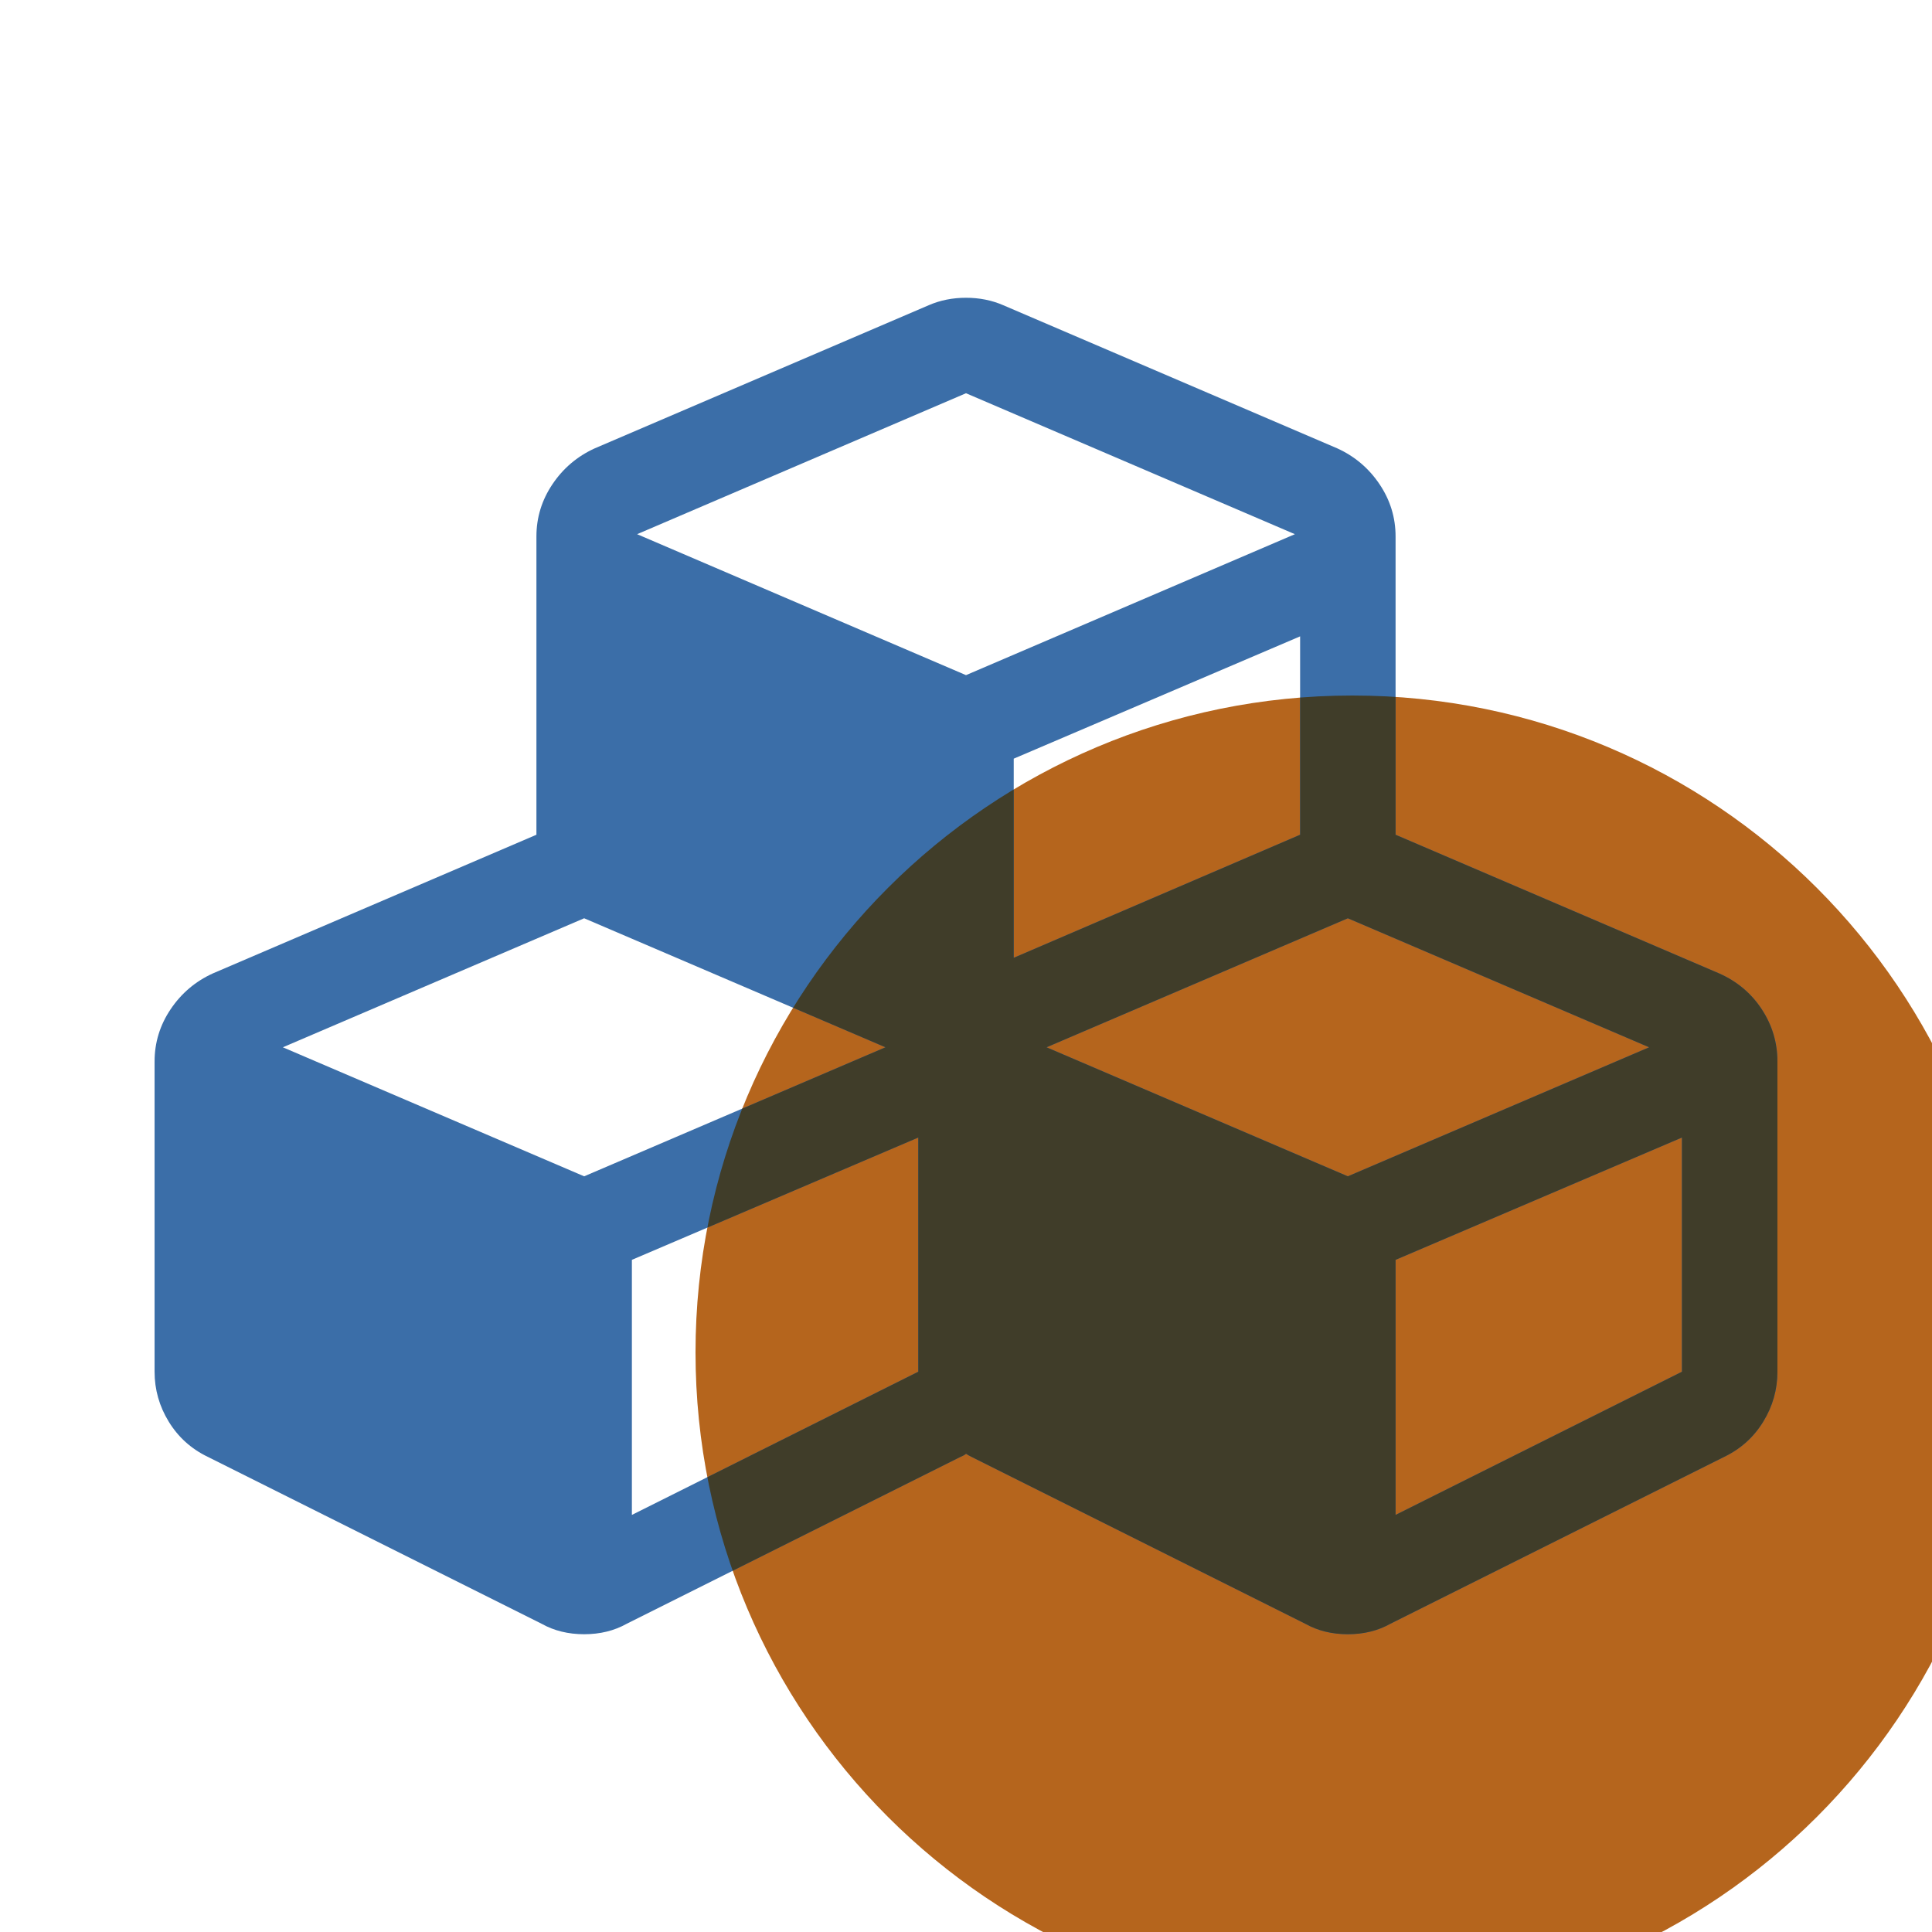
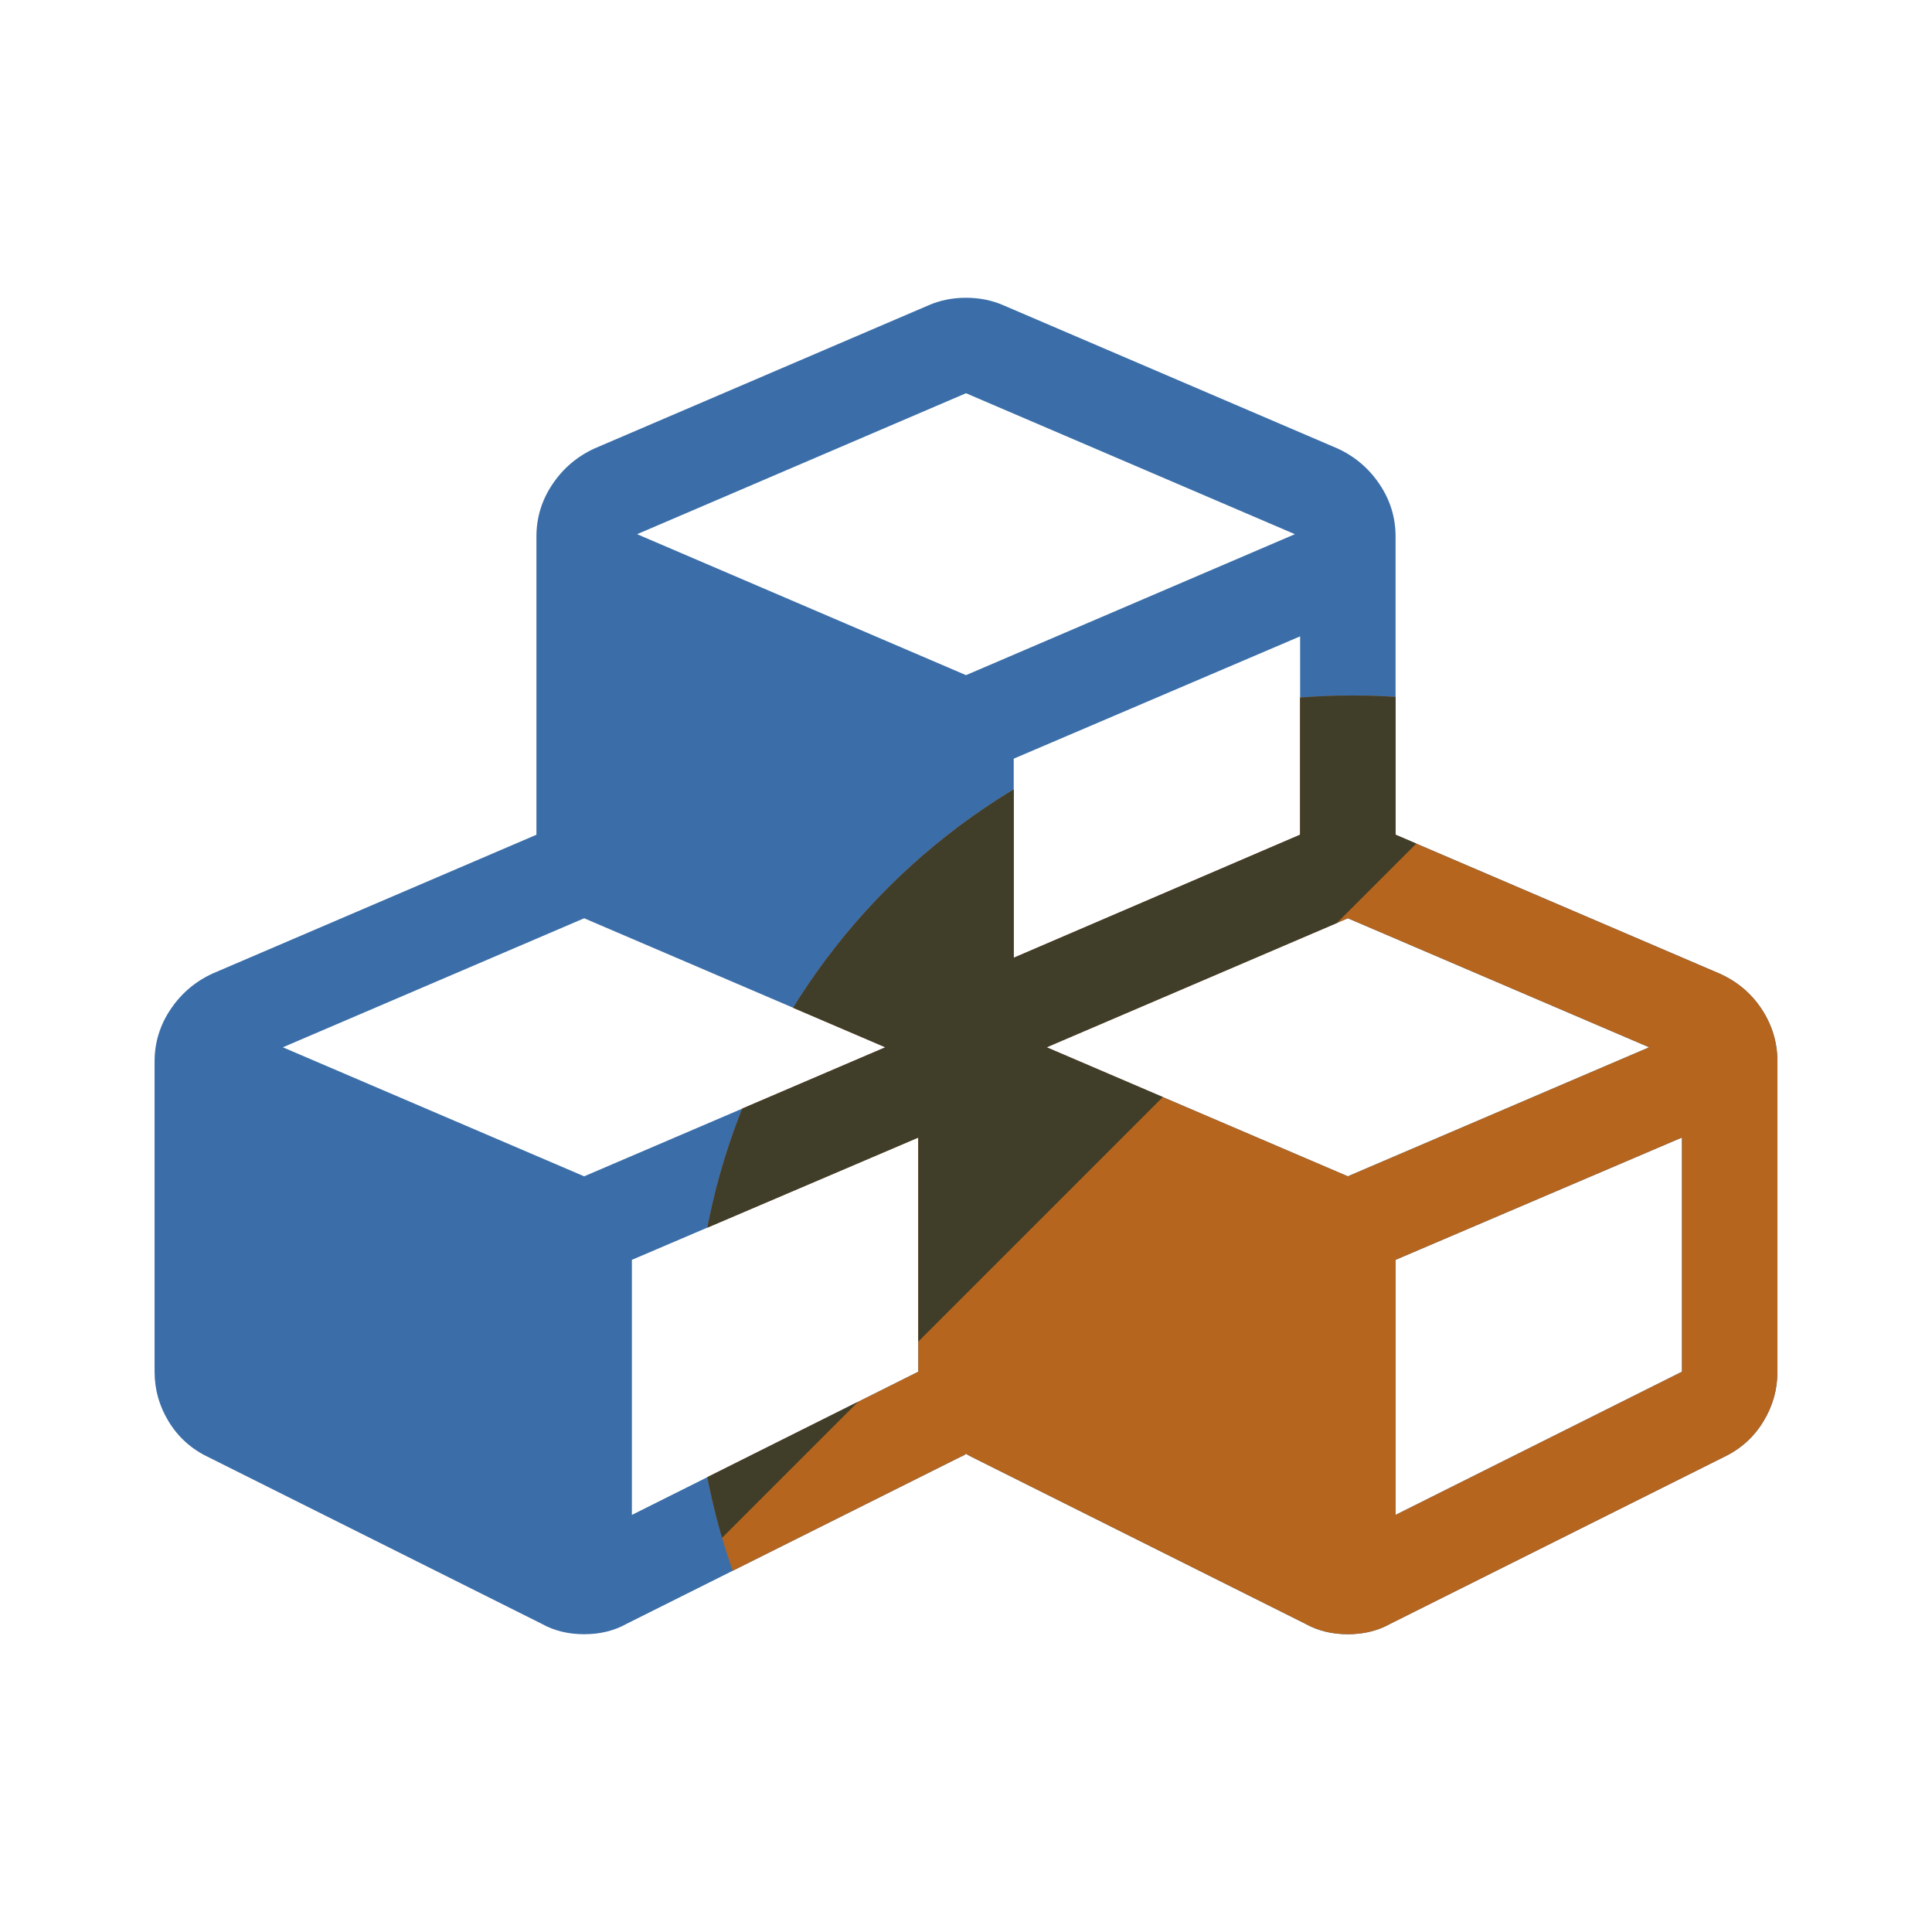
<svg xmlns="http://www.w3.org/2000/svg" width="50" height="50" viewBox="0 0 50 50">
  <defs>
-     <clipPath id="afenda-accent-03d7da8436">
+     <clipPath id="afenda-accent-e4b6a6dce2-accent">
      <circle cx="35" cy="35" r="17" />
    </clipPath>
+     <clipPath id="afenda-accent-e4b6a6dce2-band">
+       <polygon points="85.811,-27.326 -27.326,85.811 -35.811,77.326 77.326,-35.811" />
+     </clipPath>
  </defs>
-   <circle cx="35" cy="35" r="17" fill="#B5651D" />
  <path d="M640 -96 1024 96V410L640 246ZM576 358 980 531 576 704 172 531ZM1664 -96 2048 96V410L1664 246ZM1600 358 2004 531 1600 704 1196 531ZM1152 651 1536 816V1082L1152 918ZM1088 1030 1529 1219 1088 1408 647 1219ZM2176 512V96Q2176 60 2157.0 29.0Q2138 -2 2105 -18L1657 -242Q1632 -256 1600.0 -256.0Q1568 -256 1543 -242L1095 -18Q1091 -16 1088 -14Q1086 -16 1081 -18L633 -242Q608 -256 576.0 -256.0Q544 -256 519 -242L71 -18Q38 -2 19.0 29.0Q0 60 0 96V512Q0 550 21.5 582.0Q43 614 78 630L512 816V1216Q512 1254 533.5 1286.0Q555 1318 590 1334L1038 1526Q1061 1536 1088.0 1536.0Q1115 1536 1138 1526L1586 1334Q1621 1318 1642.5 1286.0Q1664 1254 1664 1216V816L2098 630Q2134 614 2155.0 582.0Q2176 550 2176 512Z" fill="#3B6EA8" transform="translate(25 25) scale(0.019301 -0.019301) translate(-1088 -640)" />
-   <g clip-path="url(#afenda-accent-03d7da8436)">
-     <path d="M640 -96 1024 96V410L640 246ZM576 358 980 531 576 704 172 531ZM1664 -96 2048 96V410L1664 246ZM1600 358 2004 531 1600 704 1196 531ZM1152 651 1536 816V1082L1152 918ZM1088 1030 1529 1219 1088 1408 647 1219ZM2176 512V96Q2176 60 2157.0 29.0Q2138 -2 2105 -18L1657 -242Q1632 -256 1600.0 -256.0Q1568 -256 1543 -242L1095 -18Q1091 -16 1088 -14Q1086 -16 1081 -18L633 -242Q608 -256 576.0 -256.0Q544 -256 519 -242L71 -18Q38 -2 19.0 29.0Q0 60 0 96V512Q0 550 21.5 582.0Q43 614 78 630L512 816V1216Q512 1254 533.5 1286.0Q555 1318 590 1334L1038 1526Q1061 1536 1088.0 1536.0Q1115 1536 1138 1526L1586 1334Q1621 1318 1642.5 1286.0Q1664 1254 1664 1216V816L2098 630Q2134 614 2155.0 582.0Q2176 550 2176 512Z" fill="#403D29" transform="translate(25 25) scale(0.019301 -0.019301) translate(-1088 -640)" />
+   <g clip-path="url(#afenda-accent-e4b6a6dce2-accent)">
+     <path d="M640 -96 1024 96V410L640 246ZM576 358 980 531 576 704 172 531ZM1664 -96 2048 96V410L1664 246ZM1600 358 2004 531 1600 704 1196 531ZM1152 651 1536 816V1082L1152 918ZM1088 1030 1529 1219 1088 1408 647 1219ZM2176 512V96Q2176 60 2157.0 29.0Q2138 -2 2105 -18L1657 -242Q1632 -256 1600.0 -256.0Q1568 -256 1543 -242L1095 -18Q1091 -16 1088 -14Q1086 -16 1081 -18L633 -242Q608 -256 576.0 -256.0Q544 -256 519 -242L71 -18Q38 -2 19.0 29.0Q0 60 0 96V512Q0 550 21.5 582.0Q43 614 78 630L512 816V1216Q512 1254 533.5 1286.0Q555 1318 590 1334L1038 1526Q1061 1536 1088.0 1536.0Q1115 1536 1138 1526L1586 1334Q1621 1318 1642.5 1286.0Q1664 1254 1664 1216V816L2098 630Q2134 614 2155.0 582.0Q2176 550 2176 512Z" fill="#B5651D" transform="translate(25 25) scale(0.019301 -0.019301) translate(-1088 -640)" />
+   </g>
+   <g clip-path="url(#afenda-accent-e4b6a6dce2-accent)">
+     <g clip-path="url(#afenda-accent-e4b6a6dce2-band)">
+       <path d="M640 -96 1024 96V410L640 246ZM576 358 980 531 576 704 172 531ZM1664 -96 2048 96V410L1664 246ZM1600 358 2004 531 1600 704 1196 531ZM1152 651 1536 816V1082L1152 918ZM1088 1030 1529 1219 1088 1408 647 1219ZM2176 512V96Q2176 60 2157.0 29.0Q2138 -2 2105 -18L1657 -242Q1632 -256 1600.0 -256.0Q1568 -256 1543 -242L1095 -18Q1091 -16 1088 -14Q1086 -16 1081 -18L633 -242Q608 -256 576.0 -256.0Q544 -256 519 -242L71 -18Q38 -2 19.0 29.0Q0 60 0 96V512Q0 550 21.5 582.0Q43 614 78 630L512 816V1216Q512 1254 533.5 1286.0Q555 1318 590 1334L1038 1526Q1061 1536 1088.0 1536.0Q1115 1536 1138 1526L1586 1334Q1621 1318 1642.5 1286.0Q1664 1254 1664 1216V816L2098 630Q2134 614 2155.0 582.0Q2176 550 2176 512Z" fill="#403D29" transform="translate(25 25) scale(0.019301 -0.019301) translate(-1088 -640)" />
+     </g>
  </g>
</svg>
